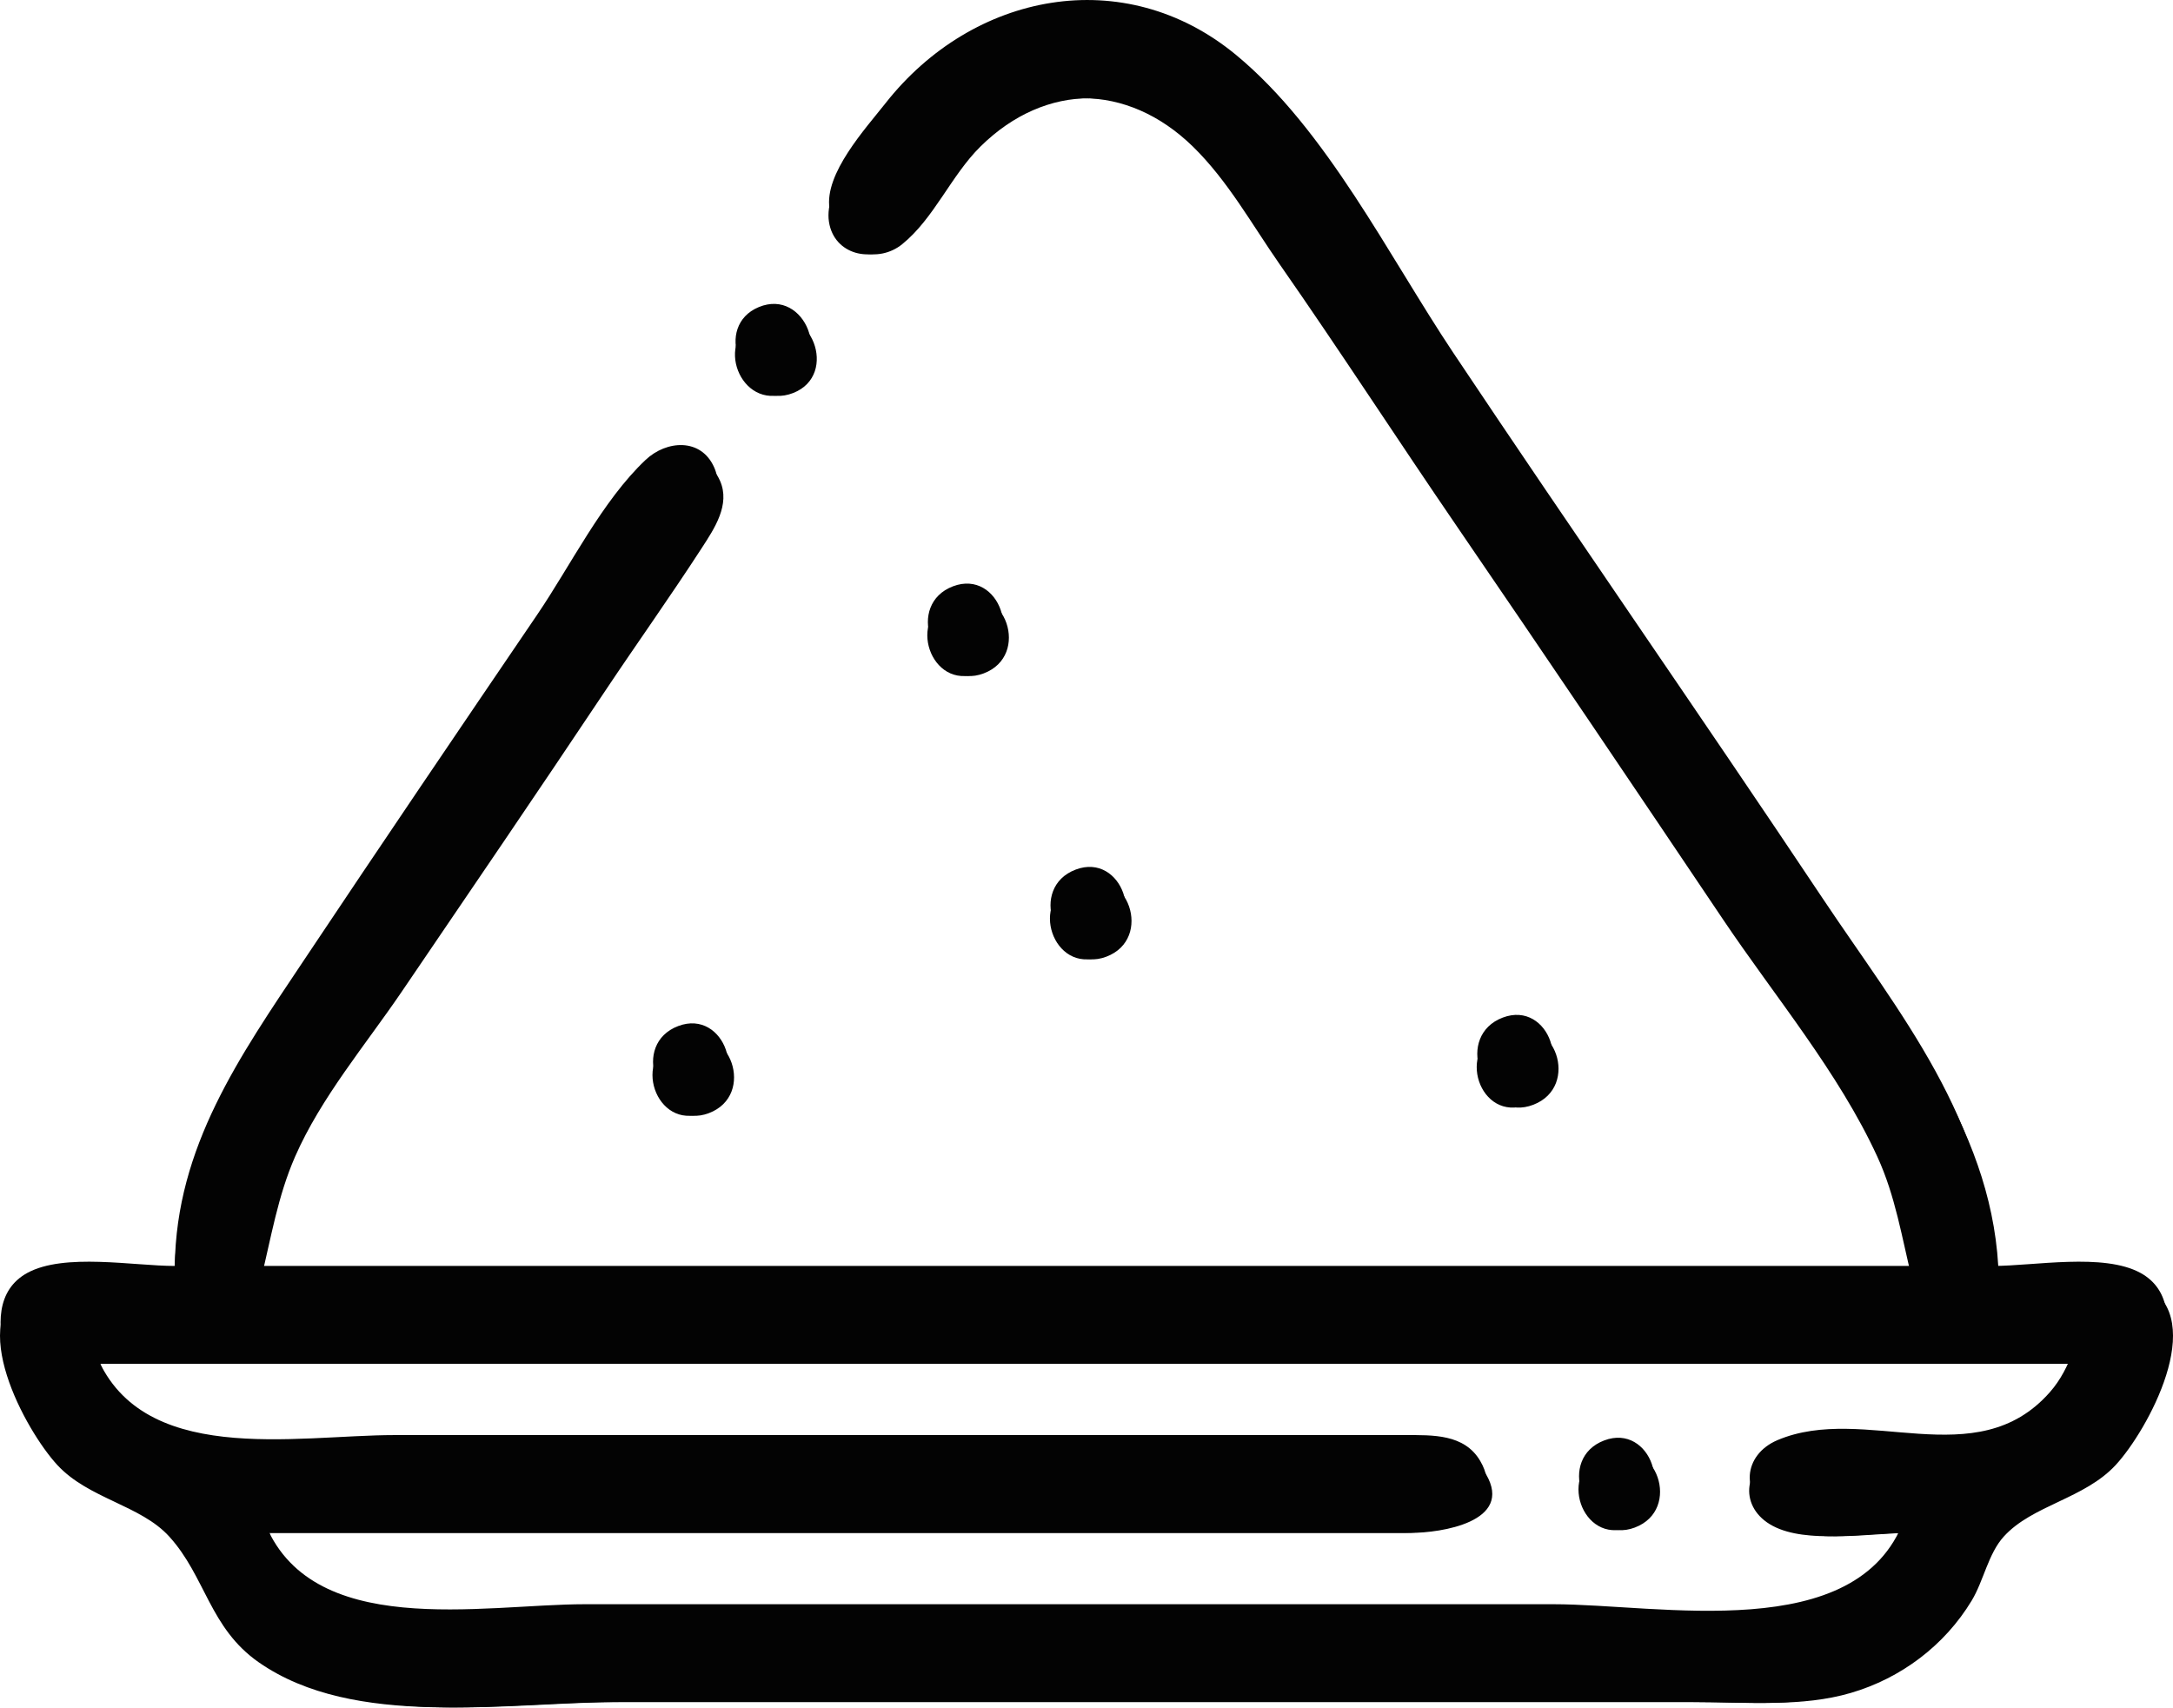
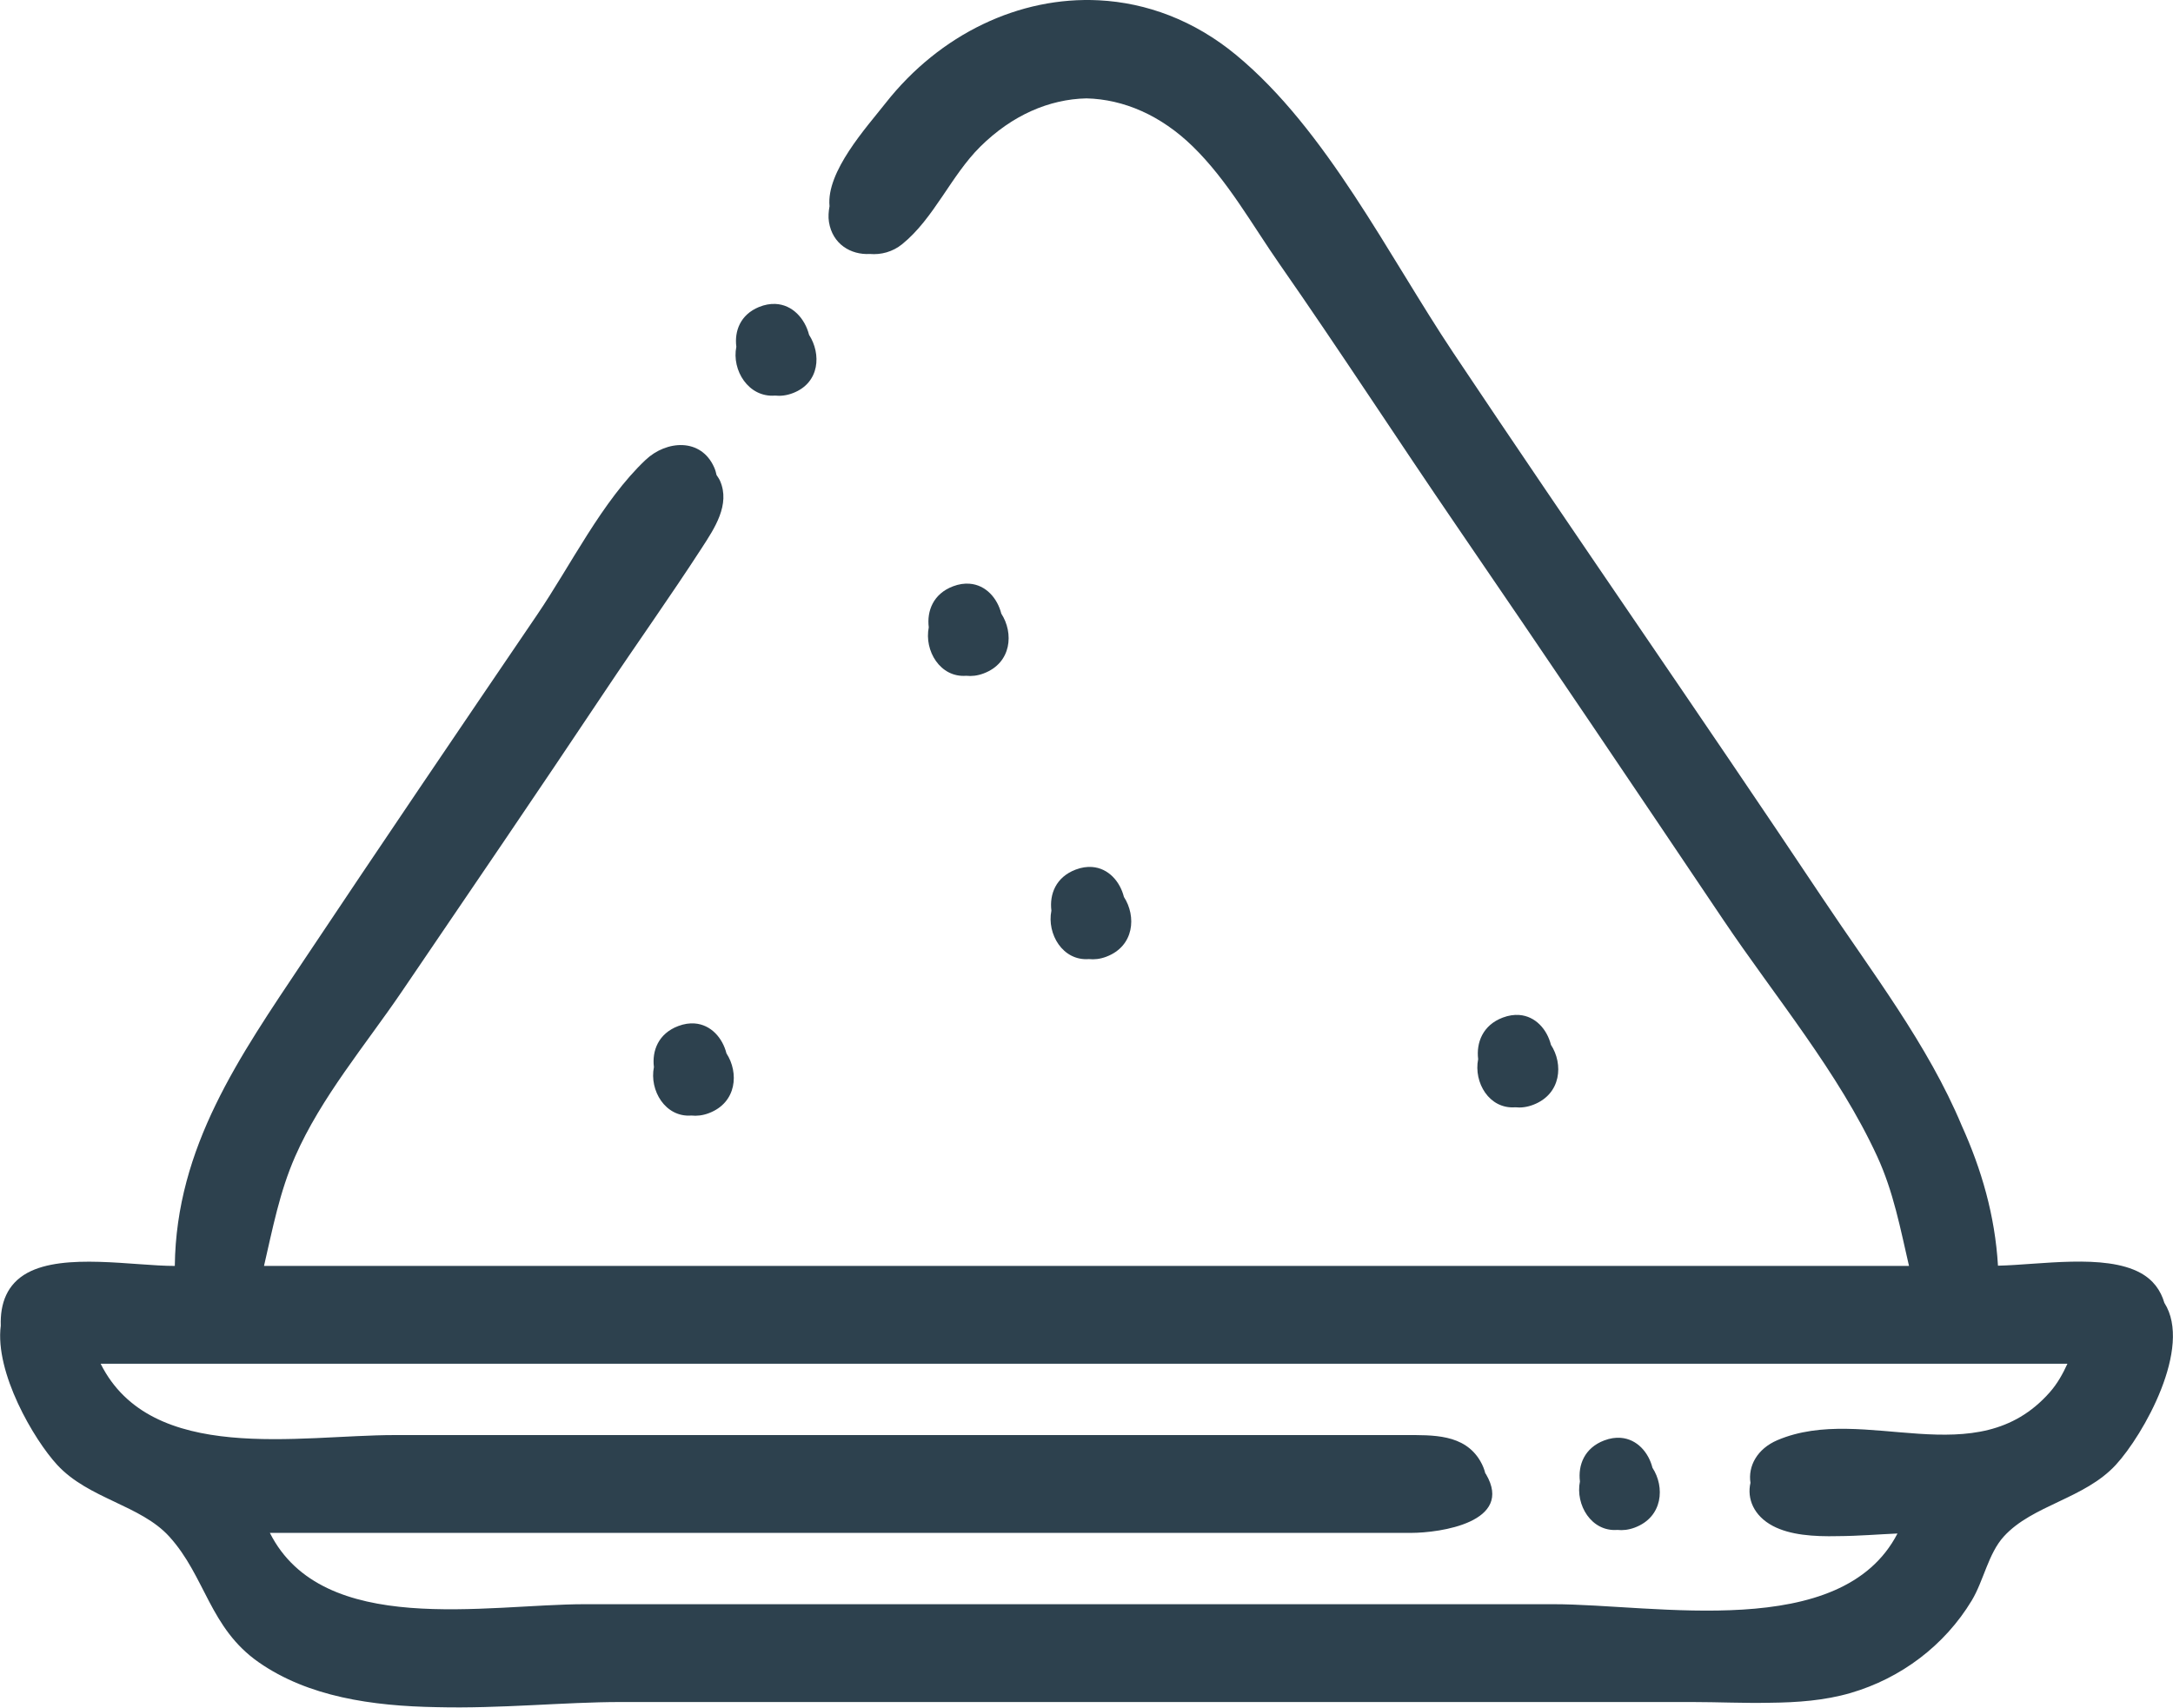
<svg xmlns="http://www.w3.org/2000/svg" width="181.297mm" height="142.451mm" viewBox="0 0 181.297 142.451" version="1.1" id="svg1" xml:space="preserve">
  <defs id="defs1" />
  <g id="layer1" style="display:inline" transform="translate(-14.03751,-77.05427)">
-     <path style="display:inline;fill:#030303;stroke:none" d="M 174.095,183.778 H 35.806 c 0.86,-3.481 1.399,-6.912 2.854,-10.231 2.16,-4.927 5.885,-9.328 8.897,-13.758 5.666,-8.334 11.349,-16.664 16.942,-25.047 2.678,-4.013 5.483,-7.946 8.106,-11.994 1.044,-1.612 2.376,-3.593 1.507,-5.576 -1.098,-2.504 -3.994,-2.281 -5.725,-0.647 -3.63,3.426 -6.249,8.802 -9.053,12.926 -6.541,9.62 -13.073,19.251 -19.529,28.928 -5.292,7.932 -10.585,15.463 -10.701,25.4 -3.442,0 -9.221,-1.102 -12.302,0.58 -5.169,2.823 -0.108,12.042 2.538,14.912 2.614,2.835 6.954,3.346 9.345,5.977 3.038,3.341 3.358,7.633 7.476,10.498 7.991,5.56 20.399,3.311 29.632,3.311 h 69.144 20.814 c 4.186,0 8.635,0.429 12.7,-0.76 4.191,-1.226 7.831,-3.961 10.091,-7.707 0.994,-1.648 1.38,-3.918 2.676,-5.342 2.391,-2.63 6.731,-3.142 9.345,-5.977 2.646,-2.87 7.707,-12.089 2.538,-14.912 -3.081,-1.683 -8.86,-0.58 -12.302,-0.58 -0.245,-12.054 -7.856,-21.14 -14.229,-30.692 -10.167,-15.238 -20.637,-30.274 -30.809,-45.508 -5.396,-8.081 -10.562,-18.596 -18.11,-24.833 -9.351,-7.726 -21.977,-5.22 -29.247,4.02 -1.667,2.119 -5.136,5.889 -4.675,8.807 0.434,2.75 3.596,3.462 5.577,1.858 2.662,-2.155 4.077,-5.721 6.523,-8.141 5.474,-5.416 12.787,-5.356 18.266,-0.004 2.914,2.846 4.93,6.509 7.244,9.828 5.033,7.219 9.819,14.611 14.79,21.872 7.46,10.898 14.843,21.85 22.214,32.808 4.305,6.401 9.618,12.727 12.849,19.756 1.521,3.308 2.042,6.738 2.906,10.231 M 77.832,103.778 c -3.798,1.568 -1.513,7.581 2.38,6.065 3.866,-1.505 1.499,-7.666 -2.38,-6.065 m 16.207,23.295 c -3.957,1.492 -1.803,7.624 2.067,6.164 3.957,-1.492 1.803,-7.624 -2.067,-6.164 m 10.231,23.636 c -3.957,1.492 -1.803,7.624 2.067,6.164 3.957,-1.492 1.803,-7.624 -2.067,-6.164 m 35.631,12.347 c -3.963,1.494 -1.887,7.691 2.068,6.167 3.94,-1.519 1.806,-7.627 -2.068,-6.167 m -68.792,0.706 c -3.957,1.492 -1.803,7.624 2.067,6.164 3.957,-1.492 1.803,-7.624 -2.067,-6.164 m 116.392,27.071 c -0.477,1.281 -1.044,2.436 -1.956,3.474 -6.161,7.007 -15.444,0.916 -22.726,4.003 -2.887,1.224 -3.161,4.563 -0.341,6.054 2.842,1.503 7.766,0.58 10.911,0.58 C 169.47,215.473 153.002,212 144.109,212 H 63.323 c -8.545,0 -23.044,3.061 -26.811,-7.056 h 39.511 26.458 l 29.281,-1.5e-4 c 2.446,-0.002 8.599,-0.897 6.257,-4.894 -1.328,-2.266 -3.972,-2.159 -6.257,-2.161 l -16.228,-1.5e-4 H 47.448 c -8.28,0 -21.404,2.73 -25.047,-7.056 H 187.501 m -39.134,7.501 c -3.957,1.492 -1.803,7.624 2.067,6.164 3.957,-1.492 1.803,-7.624 -2.067,-6.164 z" id="path1" />
-     <path style="display:inline;fill:#030303;stroke:none" d="M 173.566,183.778 H 35.277 c 0.86,-3.481 1.399,-6.912 2.854,-10.231 2.16,-4.927 5.885,-9.328 8.897,-13.758 5.666,-8.334 11.349,-16.664 16.942,-25.047 2.678,-4.013 5.483,-7.946 8.106,-11.994 1.044,-1.612 2.376,-3.593 1.507,-5.576 -1.098,-2.504 -3.994,-2.281 -5.725,-0.647 -3.63,3.426 -6.249,8.802 -9.053,12.926 -6.541,9.62 -13.073,19.251 -19.529,28.928 -5.292,7.932 -10.585,15.463 -10.701,25.4 -3.442,0 -9.221,-1.102 -12.302,0.58 -5.169,2.823 -0.108,12.042 2.538,14.912 2.614,2.835 6.954,3.346 9.345,5.977 3.038,3.341 3.358,7.633 7.476,10.498 7.991,5.56 20.399,3.311 29.632,3.311 h 69.144 20.814 c 4.186,0 8.635,0.429 12.7,-0.76 4.191,-1.226 7.831,-3.961 10.091,-7.707 0.994,-1.648 1.38,-3.918 2.676,-5.342 2.391,-2.63 6.731,-3.142 9.345,-5.977 2.646,-2.87 7.707,-12.089 2.538,-14.912 -3.081,-1.683 -8.86,-0.58 -12.302,-0.58 -0.245,-12.054 -7.856,-21.14 -14.229,-30.692 -10.167,-15.238 -20.637,-30.274 -30.809,-45.508 -5.396,-8.081 -10.562,-18.596 -18.11,-24.833 -9.351,-7.726 -21.977,-5.22 -29.247,4.02 -1.667,2.119 -5.136,5.889 -4.675,8.807 0.434,2.75 3.596,3.462 5.577,1.858 2.662,-2.155 4.077,-5.721 6.523,-8.141 5.474,-5.416 12.787,-5.356 18.266,-0.004 2.914,2.846 4.93,6.509 7.244,9.828 5.033,7.219 9.819,14.611 14.79,21.872 7.46,10.898 14.843,21.85 22.214,32.808 4.305,6.401 9.618,12.727 12.849,19.756 1.521,3.308 2.042,6.738 2.906,10.231 M 77.303,103.778 c -3.798,1.568 -1.513,7.581 2.38,6.065 3.866,-1.505 1.499,-7.666 -2.38,-6.065 m 16.207,23.295 c -3.957,1.492 -1.803,7.624 2.067,6.164 3.957,-1.492 1.803,-7.624 -2.067,-6.164 m 10.231,23.636 c -3.957,1.492 -1.803,7.624 2.067,6.164 3.957,-1.492 1.803,-7.624 -2.067,-6.164 m 35.631,12.347 c -3.963,1.494 -1.887,7.691 2.068,6.167 3.94,-1.519 1.806,-7.627 -2.068,-6.167 m -68.792,0.706 c -3.957,1.492 -1.803,7.624 2.067,6.164 3.957,-1.492 1.803,-7.624 -2.067,-6.164 m 116.392,27.071 c -0.477,1.281 -1.044,2.436 -1.956,3.474 -6.161,7.007 -15.444,0.916 -22.726,4.003 -2.887,1.224 -3.161,4.563 -0.341,6.054 2.842,1.503 7.766,0.58 10.911,0.58 C 168.941,215.473 152.473,212 143.58,212 H 62.794 c -8.545,0 -23.044,3.061 -26.811,-7.056 h 39.511 26.458 l 29.281,-1.5e-4 c 2.446,-0.002 8.599,-0.897 6.257,-4.894 -1.328,-2.266 -3.972,-2.159 -6.257,-2.161 l -16.228,-1.5e-4 H 46.919 c -8.28,0 -21.404,2.73 -25.047,-7.056 H 186.972 m -39.134,7.501 c -3.957,1.492 -1.803,7.624 2.067,6.164 3.957,-1.492 1.803,-7.624 -2.067,-6.164 z" id="path2" />
-     <path style="display:inline;fill:#030303;stroke:none" d="M 173.613,182.672 H 35.324 c 0.86,-3.481 1.399,-6.912 2.854,-10.231 2.16,-4.927 5.885,-9.328 8.897,-13.758 5.666,-8.334 11.349,-16.664 16.942,-25.047 2.678,-4.013 5.483,-7.946 8.106,-11.994 1.044,-1.612 2.376,-3.593 1.507,-5.576 -1.098,-2.504 -3.994,-2.281 -5.725,-0.647 -3.63,3.426 -6.249,8.802 -9.053,12.926 -6.541,9.62 -13.073,19.251 -19.529,28.928 -5.292,7.932 -10.585,15.463 -10.701,25.4 -3.442,0 -9.221,-1.102 -12.302,0.58 -5.169,2.823 -0.108,12.042 2.538,14.912 2.614,2.835 6.954,3.346 9.345,5.977 3.038,3.341 3.358,7.633 7.476,10.498 7.991,5.56 20.399,3.311 29.632,3.311 h 69.144 20.814 c 4.186,0 8.635,0.429 12.7,-0.76 4.191,-1.226 7.831,-3.961 10.091,-7.707 0.994,-1.648 1.38,-3.918 2.676,-5.342 2.391,-2.63 6.731,-3.142 9.345,-5.977 2.646,-2.87 7.707,-12.089 2.538,-14.912 -3.081,-1.683 -8.86,-0.58 -12.302,-0.58 -0.245,-12.054 -7.856,-21.14 -14.229,-30.692 -10.167,-15.238 -20.637,-30.274 -30.809,-45.508 -5.396,-8.081 -10.562,-18.596 -18.11,-24.833 -9.351,-7.726 -21.977,-5.22 -29.247,4.02 -1.667,2.119 -5.136,5.889 -4.675,8.807 0.434,2.75 3.596,3.462 5.577,1.858 2.662,-2.155 4.077,-5.721 6.523,-8.141 5.474,-5.416 12.787,-5.356 18.266,-0.004 2.914,2.846 4.93,6.509 7.244,9.828 5.033,7.219 9.819,14.611 14.79,21.872 7.46,10.898 14.843,21.85 22.214,32.808 4.305,6.401 9.618,12.727 12.849,19.756 1.521,3.308 2.042,6.738 2.906,10.231 M 77.35,102.672 c -3.798,1.568 -1.513,7.581 2.38,6.065 3.866,-1.505 1.499,-7.666 -2.38,-6.065 m 16.207,23.295 c -3.957,1.492 -1.803,7.624 2.067,6.164 3.957,-1.492 1.803,-7.624 -2.067,-6.164 m 10.231,23.636 c -3.957,1.492 -1.803,7.624 2.067,6.164 3.957,-1.492 1.803,-7.624 -2.067,-6.164 m 35.631,12.347 c -3.963,1.494 -1.887,7.691 2.068,6.167 3.94,-1.519 1.806,-7.627 -2.068,-6.167 m -68.792,0.706 c -3.957,1.492 -1.803,7.624 2.067,6.164 3.957,-1.492 1.803,-7.624 -2.067,-6.164 M 187.019,189.728 c -0.477,1.281 -1.044,2.436 -1.956,3.474 -6.161,7.007 -15.444,0.916 -22.726,4.003 -2.887,1.224 -3.161,4.563 -0.341,6.054 2.842,1.503 7.766,0.58 10.911,0.58 -3.92,10.529 -20.388,7.056 -29.281,7.056 H 62.841 c -8.545,0 -23.044,3.061 -26.811,-7.056 h 39.511 26.458 l 29.281,-1.5e-4 c 2.446,-0.002 8.599,-0.897 6.257,-4.894 -1.328,-2.266 -3.972,-2.159 -6.257,-2.161 l -16.228,-1.5e-4 H 46.966 c -8.28,0 -21.404,2.73 -25.047,-7.056 H 187.019 m -39.134,7.501 c -3.957,1.492 -1.803,7.624 2.067,6.164 3.957,-1.492 1.803,-7.624 -2.067,-6.164 z" id="path3" />
+     <path id="path1" style="display:inline;fill:#001928;fill-opacity:0.824;stroke:none" d="M 105.722 77.079 C 99.101 76.739 92.465 79.884 87.921 85.659 C 86.292 87.729 82.968 91.37 83.246 94.258 C 83.165 94.707 83.132 95.149 83.198 95.571 C 83.492 97.43 85.033 98.332 86.612 98.243 C 87.533 98.325 88.511 98.071 89.304 97.429 C 91.966 95.273 93.381 91.707 95.827 89.287 C 98.486 86.657 101.578 85.33 104.683 85.262 C 107.796 85.338 110.897 86.678 113.564 89.283 C 116.478 92.129 118.493 95.792 120.808 99.111 C 125.841 106.33 130.626 113.722 135.598 120.983 C 143.058 131.881 150.44 142.833 157.811 153.792 C 162.117 160.192 167.429 166.518 170.661 173.547 C 172.019 176.502 172.589 179.564 173.309 182.672 L 36.064 182.672 C 36.783 179.573 37.36 176.511 38.66 173.547 C 40.82 168.62 44.544 164.219 47.557 159.789 C 53.223 151.455 58.906 143.125 64.499 134.742 C 67.177 130.728 69.982 126.796 72.605 122.747 C 73.649 121.135 74.981 119.154 74.112 117.171 C 74.03 116.985 73.921 116.844 73.821 116.688 C 73.775 116.481 73.721 116.273 73.63 116.066 C 72.532 113.562 69.636 113.784 67.905 115.419 C 64.275 118.845 61.656 124.221 58.852 128.344 C 52.311 137.964 45.778 147.595 39.322 157.272 C 34.03 165.204 28.737 172.735 28.622 182.672 C 25.179 182.672 19.401 181.57 16.32 183.252 C 14.622 184.179 14.041 185.801 14.102 187.656 C 13.594 191.568 16.855 197.15 18.81 199.27 C 21.424 202.105 25.764 202.616 28.156 205.246 C 31.193 208.588 31.513 212.879 35.631 215.745 C 39.755 218.614 45.055 219.391 50.487 219.484 C 55.75 219.619 61.169 219.055 65.792 219.055 L 134.408 219.055 L 134.937 219.055 L 155.222 219.055 C 157.339 219.055 159.522 219.162 161.69 219.117 C 163.988 219.094 166.273 218.933 168.451 218.296 C 172.642 217.07 176.281 214.335 178.542 210.589 C 179.536 208.941 179.922 206.671 181.217 205.246 C 183.608 202.616 187.948 202.105 190.562 199.27 C 192.866 196.771 196.994 189.462 194.613 185.75 C 194.311 184.719 193.697 183.842 192.618 183.252 C 189.646 181.629 184.206 182.581 180.732 182.651 C 180.483 178.453 179.355 174.608 177.712 170.973 C 174.887 164.211 170.232 158.192 166.088 151.98 C 155.921 136.742 145.45 121.706 135.278 106.472 C 129.882 98.391 124.717 87.876 117.168 81.639 C 113.662 78.742 109.694 77.283 105.722 77.079 z M 78.725 102.412 C 78.296 102.394 77.835 102.472 77.35 102.672 C 75.803 103.311 75.303 104.68 75.471 105.984 C 75.073 107.934 76.476 110.23 78.695 110.059 C 79.163 110.108 79.669 110.055 80.212 109.843 C 82.447 108.973 82.56 106.573 81.54 104.99 C 81.197 103.65 80.171 102.473 78.725 102.412 z M 94.92 125.753 C 94.498 125.722 94.041 125.785 93.557 125.968 C 91.895 126.594 91.357 128.034 91.526 129.392 C 91.133 131.339 92.477 133.602 94.649 133.435 C 95.098 133.484 95.585 133.435 96.107 133.238 C 98.457 132.352 98.62 129.849 97.579 128.252 C 97.253 126.966 96.293 125.853 94.92 125.753 z M 105.15 149.388 C 104.729 149.357 104.272 149.421 103.788 149.604 C 102.125 150.231 101.587 151.67 101.757 153.028 C 101.364 154.976 102.707 157.238 104.88 157.071 C 105.328 157.12 105.815 157.071 106.337 156.874 C 108.688 155.987 108.85 153.485 107.809 151.888 C 107.484 150.603 106.524 149.489 105.15 149.388 z M 140.781 161.734 C 140.36 161.704 139.903 161.768 139.418 161.951 C 137.744 162.582 137.194 164.046 137.362 165.419 C 136.974 167.364 138.282 169.603 140.46 169.436 C 140.922 169.486 141.425 169.433 141.969 169.223 C 144.312 168.32 144.476 165.815 143.435 164.223 C 143.11 162.94 142.153 161.833 140.781 161.734 z M 71.989 162.441 C 71.567 162.41 71.111 162.474 70.627 162.657 C 68.964 163.284 68.426 164.723 68.595 166.081 C 68.203 168.028 69.546 170.29 71.717 170.124 C 72.166 170.173 72.654 170.124 73.176 169.927 C 75.527 169.04 75.69 166.536 74.648 164.939 C 74.322 163.655 73.362 162.542 71.989 162.441 z M 22.435 190.833 L 186.526 190.833 C 186.139 191.674 185.699 192.478 185.063 193.202 C 178.902 200.209 169.619 194.117 162.338 197.204 C 160.632 197.927 159.866 199.386 160.082 200.768 C 159.777 202.08 160.349 203.517 161.949 204.364 C 163.387 205.124 165.352 205.263 167.355 205.215 C 169.113 205.206 170.812 205.059 172.348 204.995 C 167.655 214.06 152.165 210.894 143.627 210.894 L 62.841 210.894 C 54.634 210.894 40.962 213.684 36.554 204.945 L 75.494 204.945 L 76.023 204.945 L 101.952 204.945 L 131.233 204.944 L 131.762 204.944 C 134.208 204.942 140.361 204.047 138.019 200.05 C 138.001 200.019 137.976 199.999 137.958 199.968 C 137.877 199.65 137.754 199.315 137.537 198.945 C 136.209 196.679 133.565 196.786 131.28 196.783 L 115.052 196.783 L 46.966 196.783 C 39.024 196.783 26.65 199.264 22.435 190.833 z M 149.247 197.013 C 148.826 196.982 148.369 197.046 147.885 197.229 C 146.223 197.856 145.685 199.295 145.854 200.653 C 145.461 202.6 146.804 204.863 148.977 204.696 C 149.426 204.745 149.913 204.695 150.434 204.499 C 152.786 203.612 152.948 201.108 151.906 199.511 C 151.58 198.227 150.62 197.114 149.247 197.013 z " />
  </g>
</svg>
